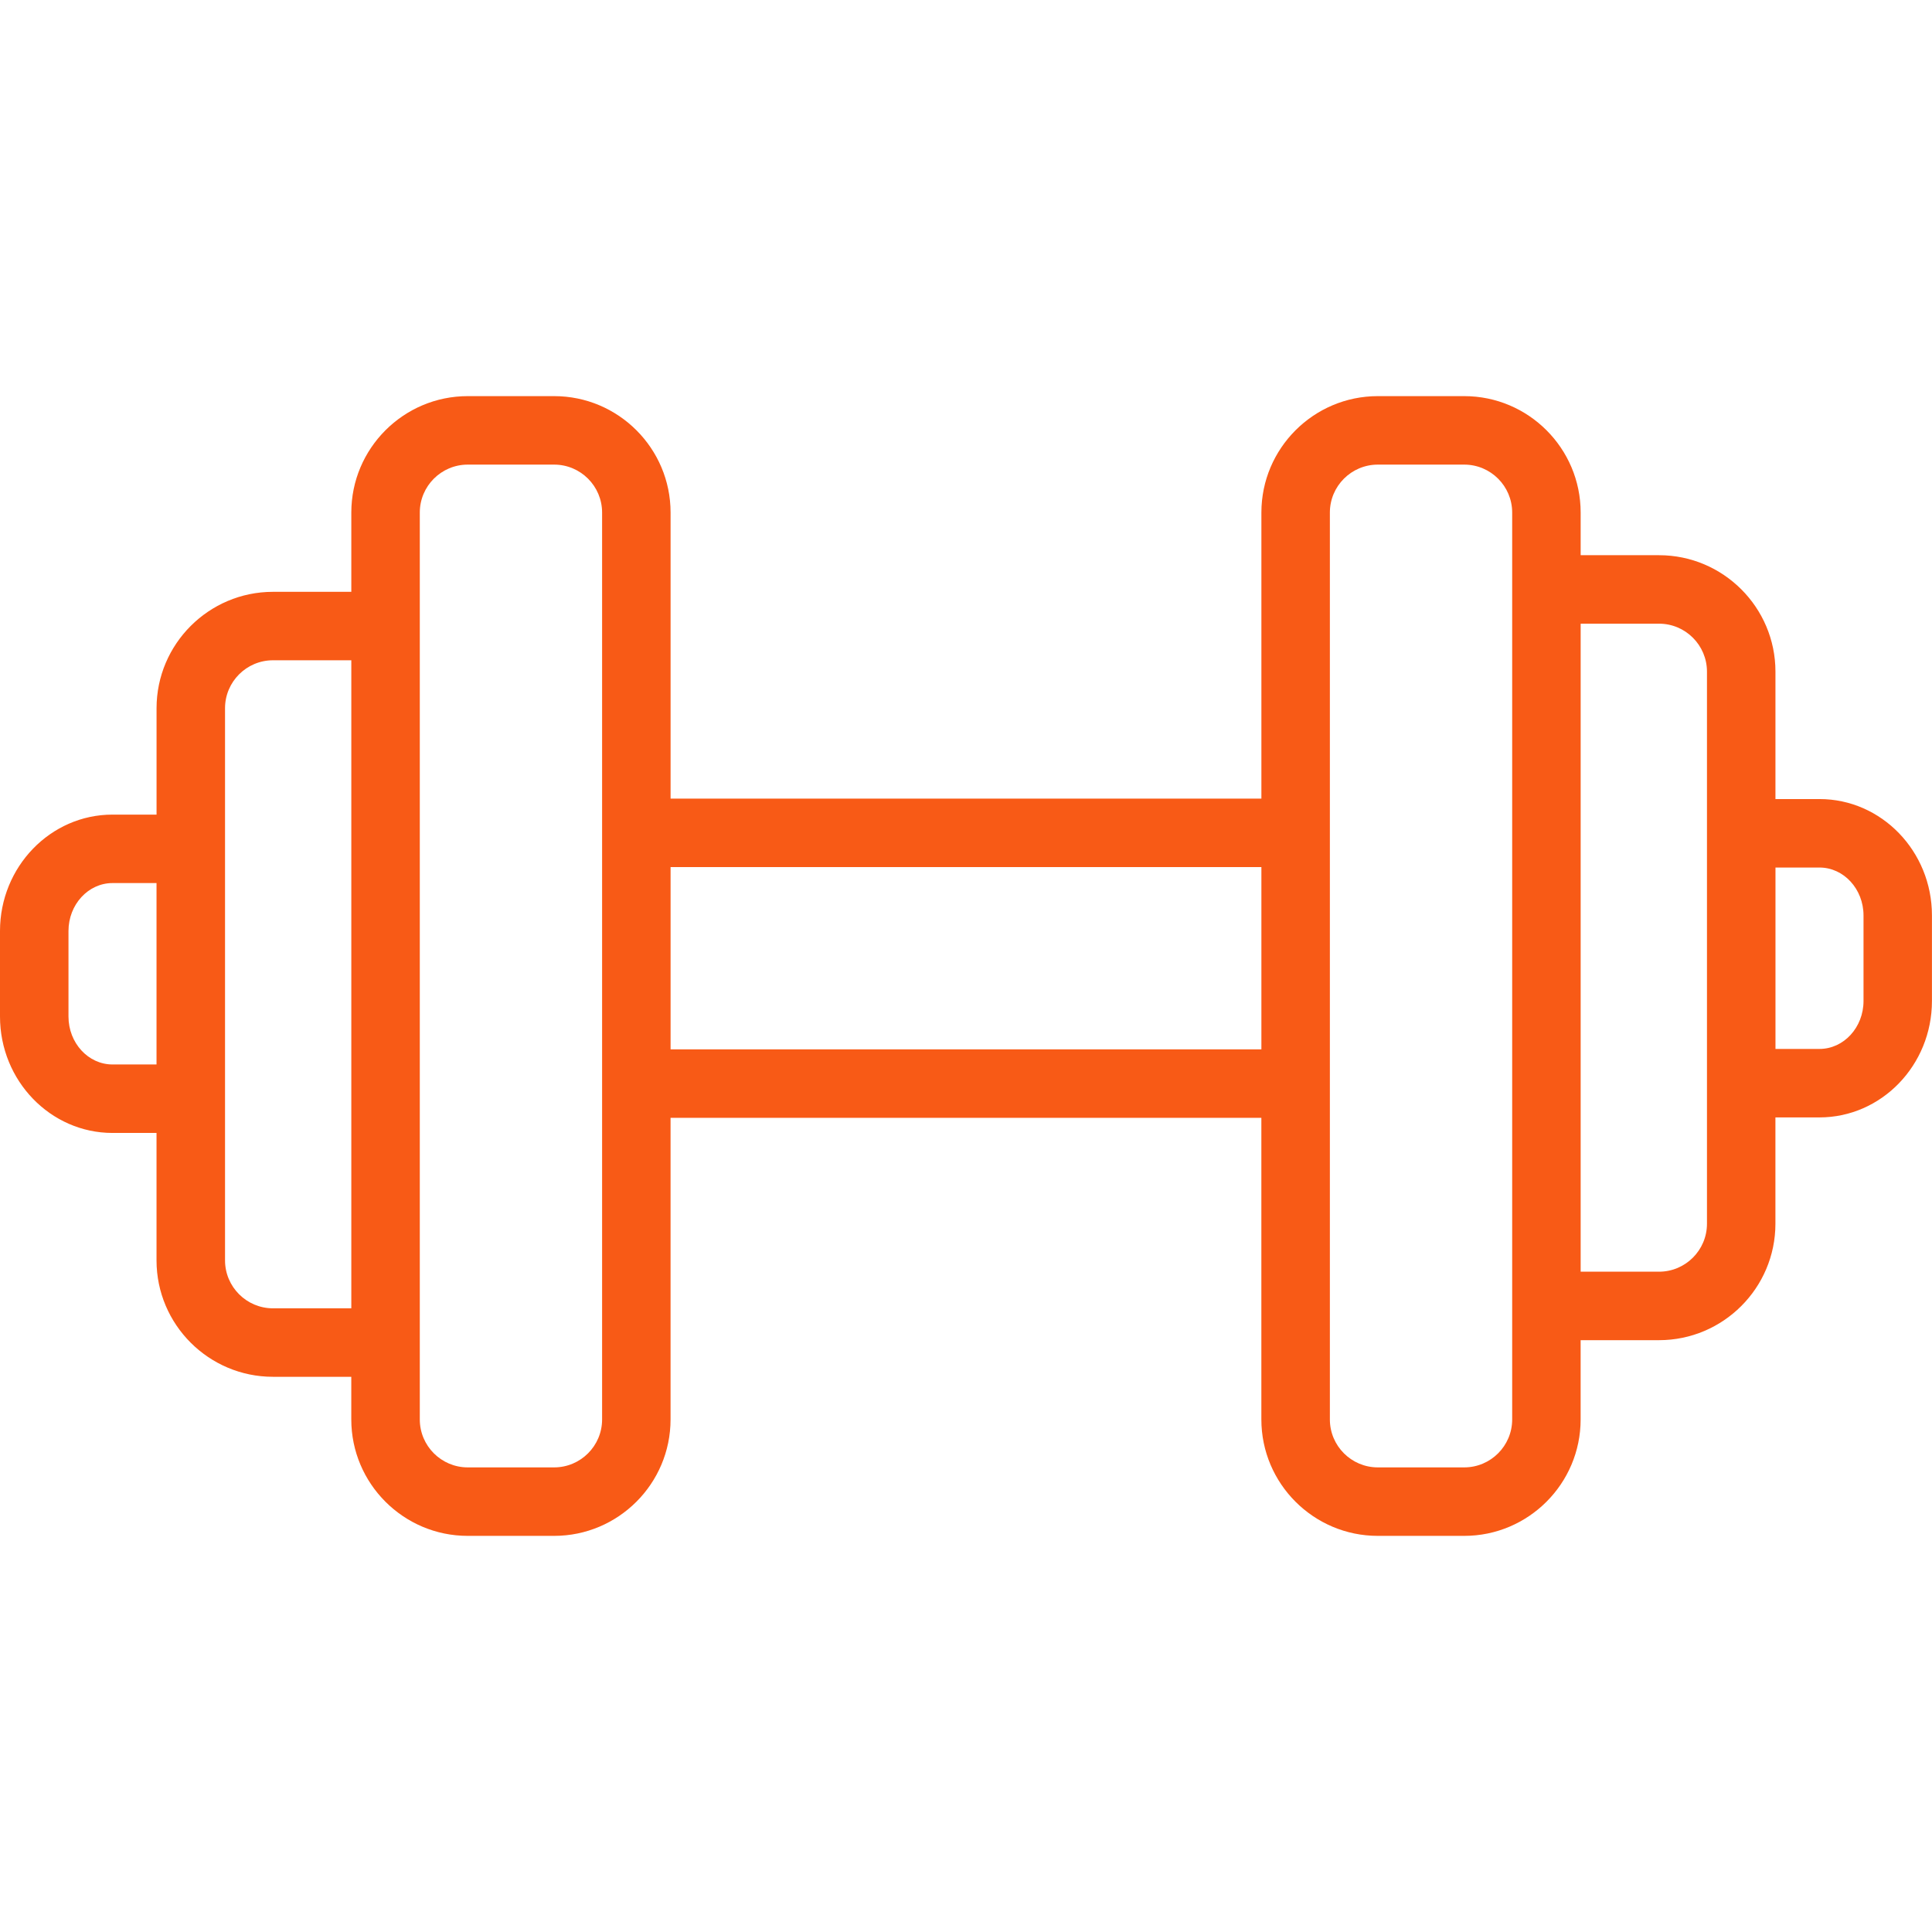
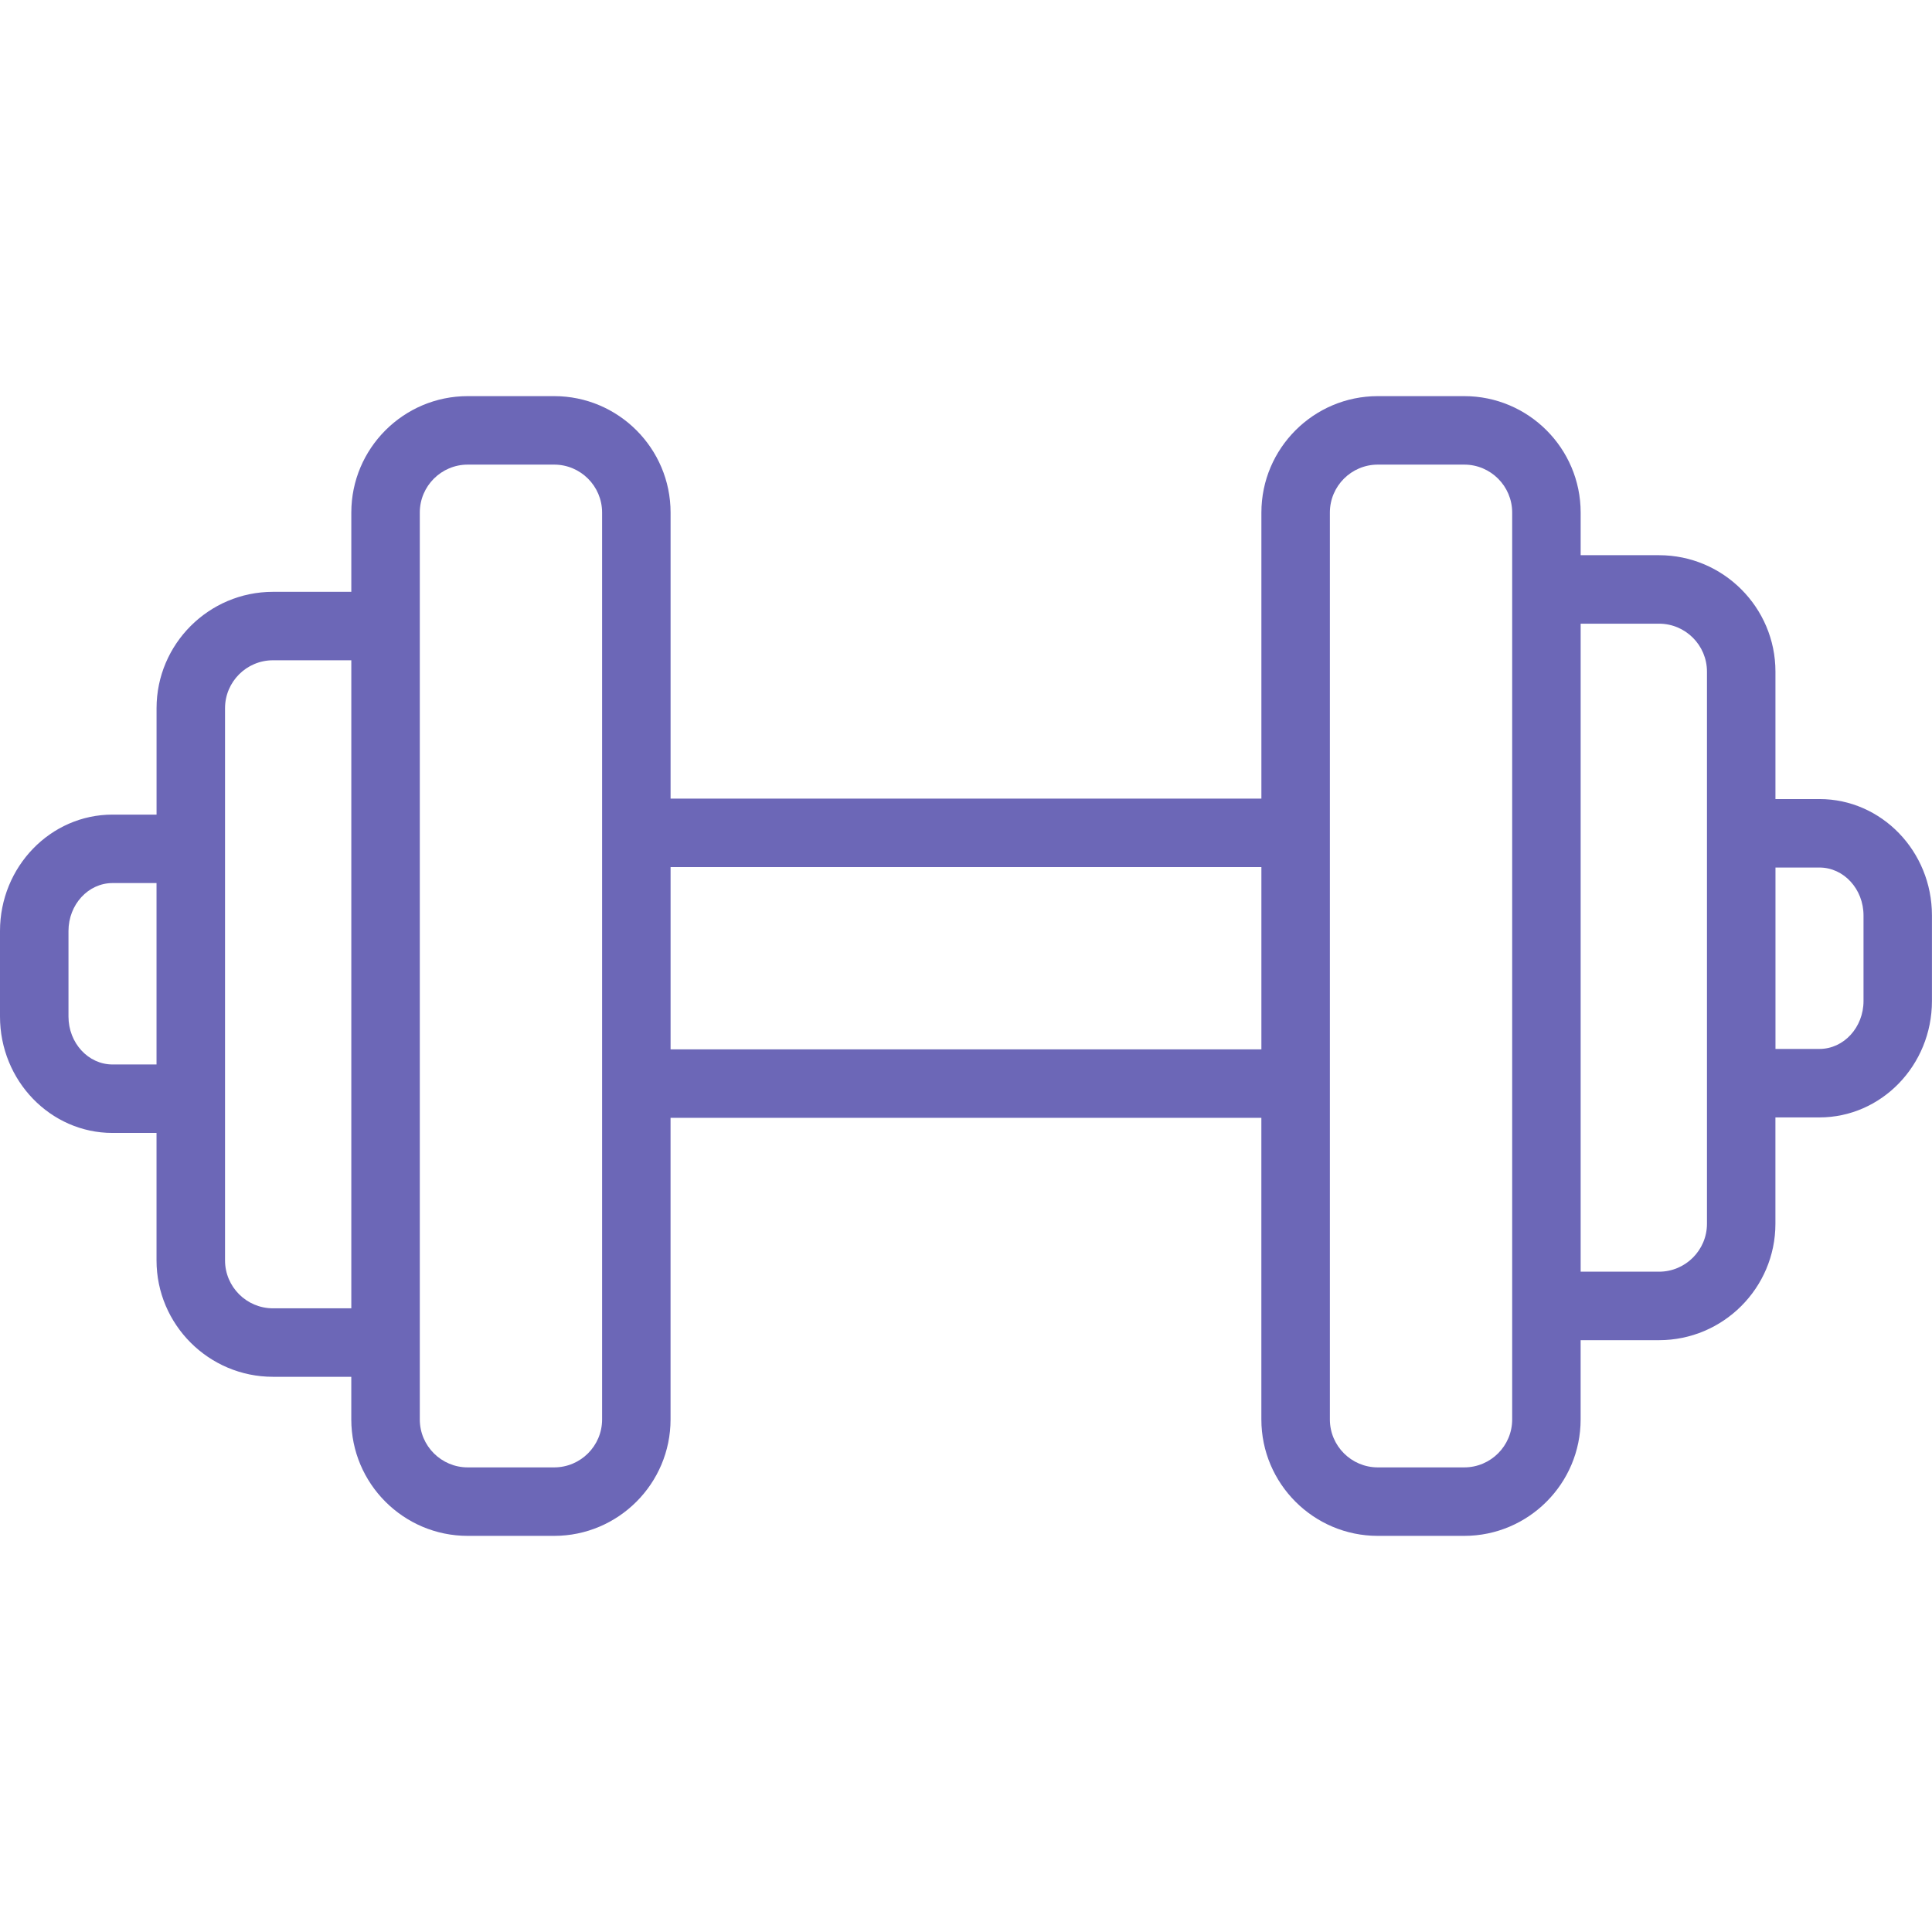
<svg xmlns="http://www.w3.org/2000/svg" version="1.1" id="Capa_1" x="0px" y="0px" viewBox="0 0 70.529 70.529" style="enable-background:new 0 0 70.529 70.529;" xml:space="preserve" width="512px" height="512px">
-   <path d="M66.421,29.17h-1.607v-4.652c0-2.343-1.907-4.25-4.25-4.25h-2.861v-1.557c0-2.343-1.907-4.25-4.25-4.25h-3.155  c-2.343,0-4.25,1.907-4.25,4.25v10.442H24.48V18.711c0-2.343-1.907-4.25-4.25-4.25h-3.155c-2.343,0-4.25,1.907-4.25,4.25v2.894  h-2.86c-2.343,0-4.25,1.907-4.25,4.25v3.883H4.107C1.843,29.737,0,31.644,0,33.987v3.122c0,2.343,1.843,4.25,4.107,4.25h1.607v4.652  c0,2.343,1.907,4.25,4.25,4.25h2.86v1.557c0,2.343,1.907,4.25,4.25,4.25h3.155c2.343,0,4.25-1.907,4.25-4.25v-11.01h21.568v11.01  c0,2.343,1.907,4.25,4.25,4.25h3.155c2.343,0,4.25-1.907,4.25-4.25v-2.894h2.861c2.343,0,4.25-1.907,4.25-4.25v-3.882h1.607  c2.265,0,4.107-1.907,4.107-4.25V33.42C70.529,31.077,68.686,29.17,66.421,29.17z M4.107,38.859c-0.886,0-1.607-0.785-1.607-1.75  v-3.122c0-0.965,0.721-1.75,1.607-1.75h1.607v6.622H4.107z M9.965,47.761c-0.965,0-1.75-0.785-1.75-1.75V25.854  c0-0.965,0.785-1.75,1.75-1.75h2.86v23.656H9.965z M21.98,51.818c0,0.965-0.785,1.75-1.75,1.75h-3.155  c-0.965,0-1.75-0.785-1.75-1.75V18.711c0-0.965,0.785-1.75,1.75-1.75h3.155c0.965,0,1.75,0.785,1.75,1.75V51.818z M24.48,38.308  v-6.655h21.568v6.655H24.48z M55.203,51.818c0,0.965-0.785,1.75-1.75,1.75h-3.155c-0.965,0-1.75-0.785-1.75-1.75V18.711  c0-0.965,0.785-1.75,1.75-1.75h3.155c0.965,0,1.75,0.785,1.75,1.75V51.818z M62.314,44.674c0,0.965-0.785,1.75-1.75,1.75h-2.861  V22.768h2.861c0.965,0,1.75,0.785,1.75,1.75V44.674z M68.029,36.542c0,0.965-0.721,1.75-1.607,1.75h-1.607V31.67h1.607  c0.886,0,1.607,0.785,1.607,1.75V36.542z" fill="#F85A16" />
+   <path d="M66.421,29.17h-1.607v-4.652c0-2.343-1.907-4.25-4.25-4.25h-2.861v-1.557c0-2.343-1.907-4.25-4.25-4.25h-3.155  c-2.343,0-4.25,1.907-4.25,4.25v10.442H24.48V18.711c0-2.343-1.907-4.25-4.25-4.25h-3.155c-2.343,0-4.25,1.907-4.25,4.25v2.894  h-2.86c-2.343,0-4.25,1.907-4.25,4.25v3.883H4.107C1.843,29.737,0,31.644,0,33.987v3.122c0,2.343,1.843,4.25,4.107,4.25h1.607v4.652  c0,2.343,1.907,4.25,4.25,4.25h2.86v1.557c0,2.343,1.907,4.25,4.25,4.25h3.155c2.343,0,4.25-1.907,4.25-4.25v-11.01h21.568v11.01  c0,2.343,1.907,4.25,4.25,4.25h3.155c2.343,0,4.25-1.907,4.25-4.25v-2.894h2.861c2.343,0,4.25-1.907,4.25-4.25v-3.882h1.607  c2.265,0,4.107-1.907,4.107-4.25V33.42C70.529,31.077,68.686,29.17,66.421,29.17z M4.107,38.859c-0.886,0-1.607-0.785-1.607-1.75  v-3.122c0-0.965,0.721-1.75,1.607-1.75h1.607v6.622H4.107z M9.965,47.761c-0.965,0-1.75-0.785-1.75-1.75V25.854  c0-0.965,0.785-1.75,1.75-1.75h2.86v23.656H9.965z M21.98,51.818c0,0.965-0.785,1.75-1.75,1.75h-3.155  c-0.965,0-1.75-0.785-1.75-1.75V18.711c0-0.965,0.785-1.75,1.75-1.75h3.155c0.965,0,1.75,0.785,1.75,1.75V51.818z M24.48,38.308  v-6.655h21.568v6.655H24.48z M55.203,51.818c0,0.965-0.785,1.75-1.75,1.75h-3.155c-0.965,0-1.75-0.785-1.75-1.75V18.711  c0-0.965,0.785-1.75,1.75-1.75h3.155c0.965,0,1.75,0.785,1.75,1.75V51.818z M62.314,44.674c0,0.965-0.785,1.75-1.75,1.75h-2.861  V22.768h2.861c0.965,0,1.75,0.785,1.75,1.75V44.674z M68.029,36.542c0,0.965-0.721,1.75-1.607,1.75h-1.607V31.67h1.607  c0.886,0,1.607,0.785,1.607,1.75V36.542z" fill="#6C67B7" />
  <g>
</g>
  <g>
</g>
  <g>
</g>
  <g>
</g>
  <g>
</g>
  <g>
</g>
  <g>
</g>
  <g>
</g>
  <g>
</g>
  <g>
</g>
  <g>
</g>
  <g>
</g>
  <g>
</g>
  <g>
</g>
  <g>
</g>
</svg>
